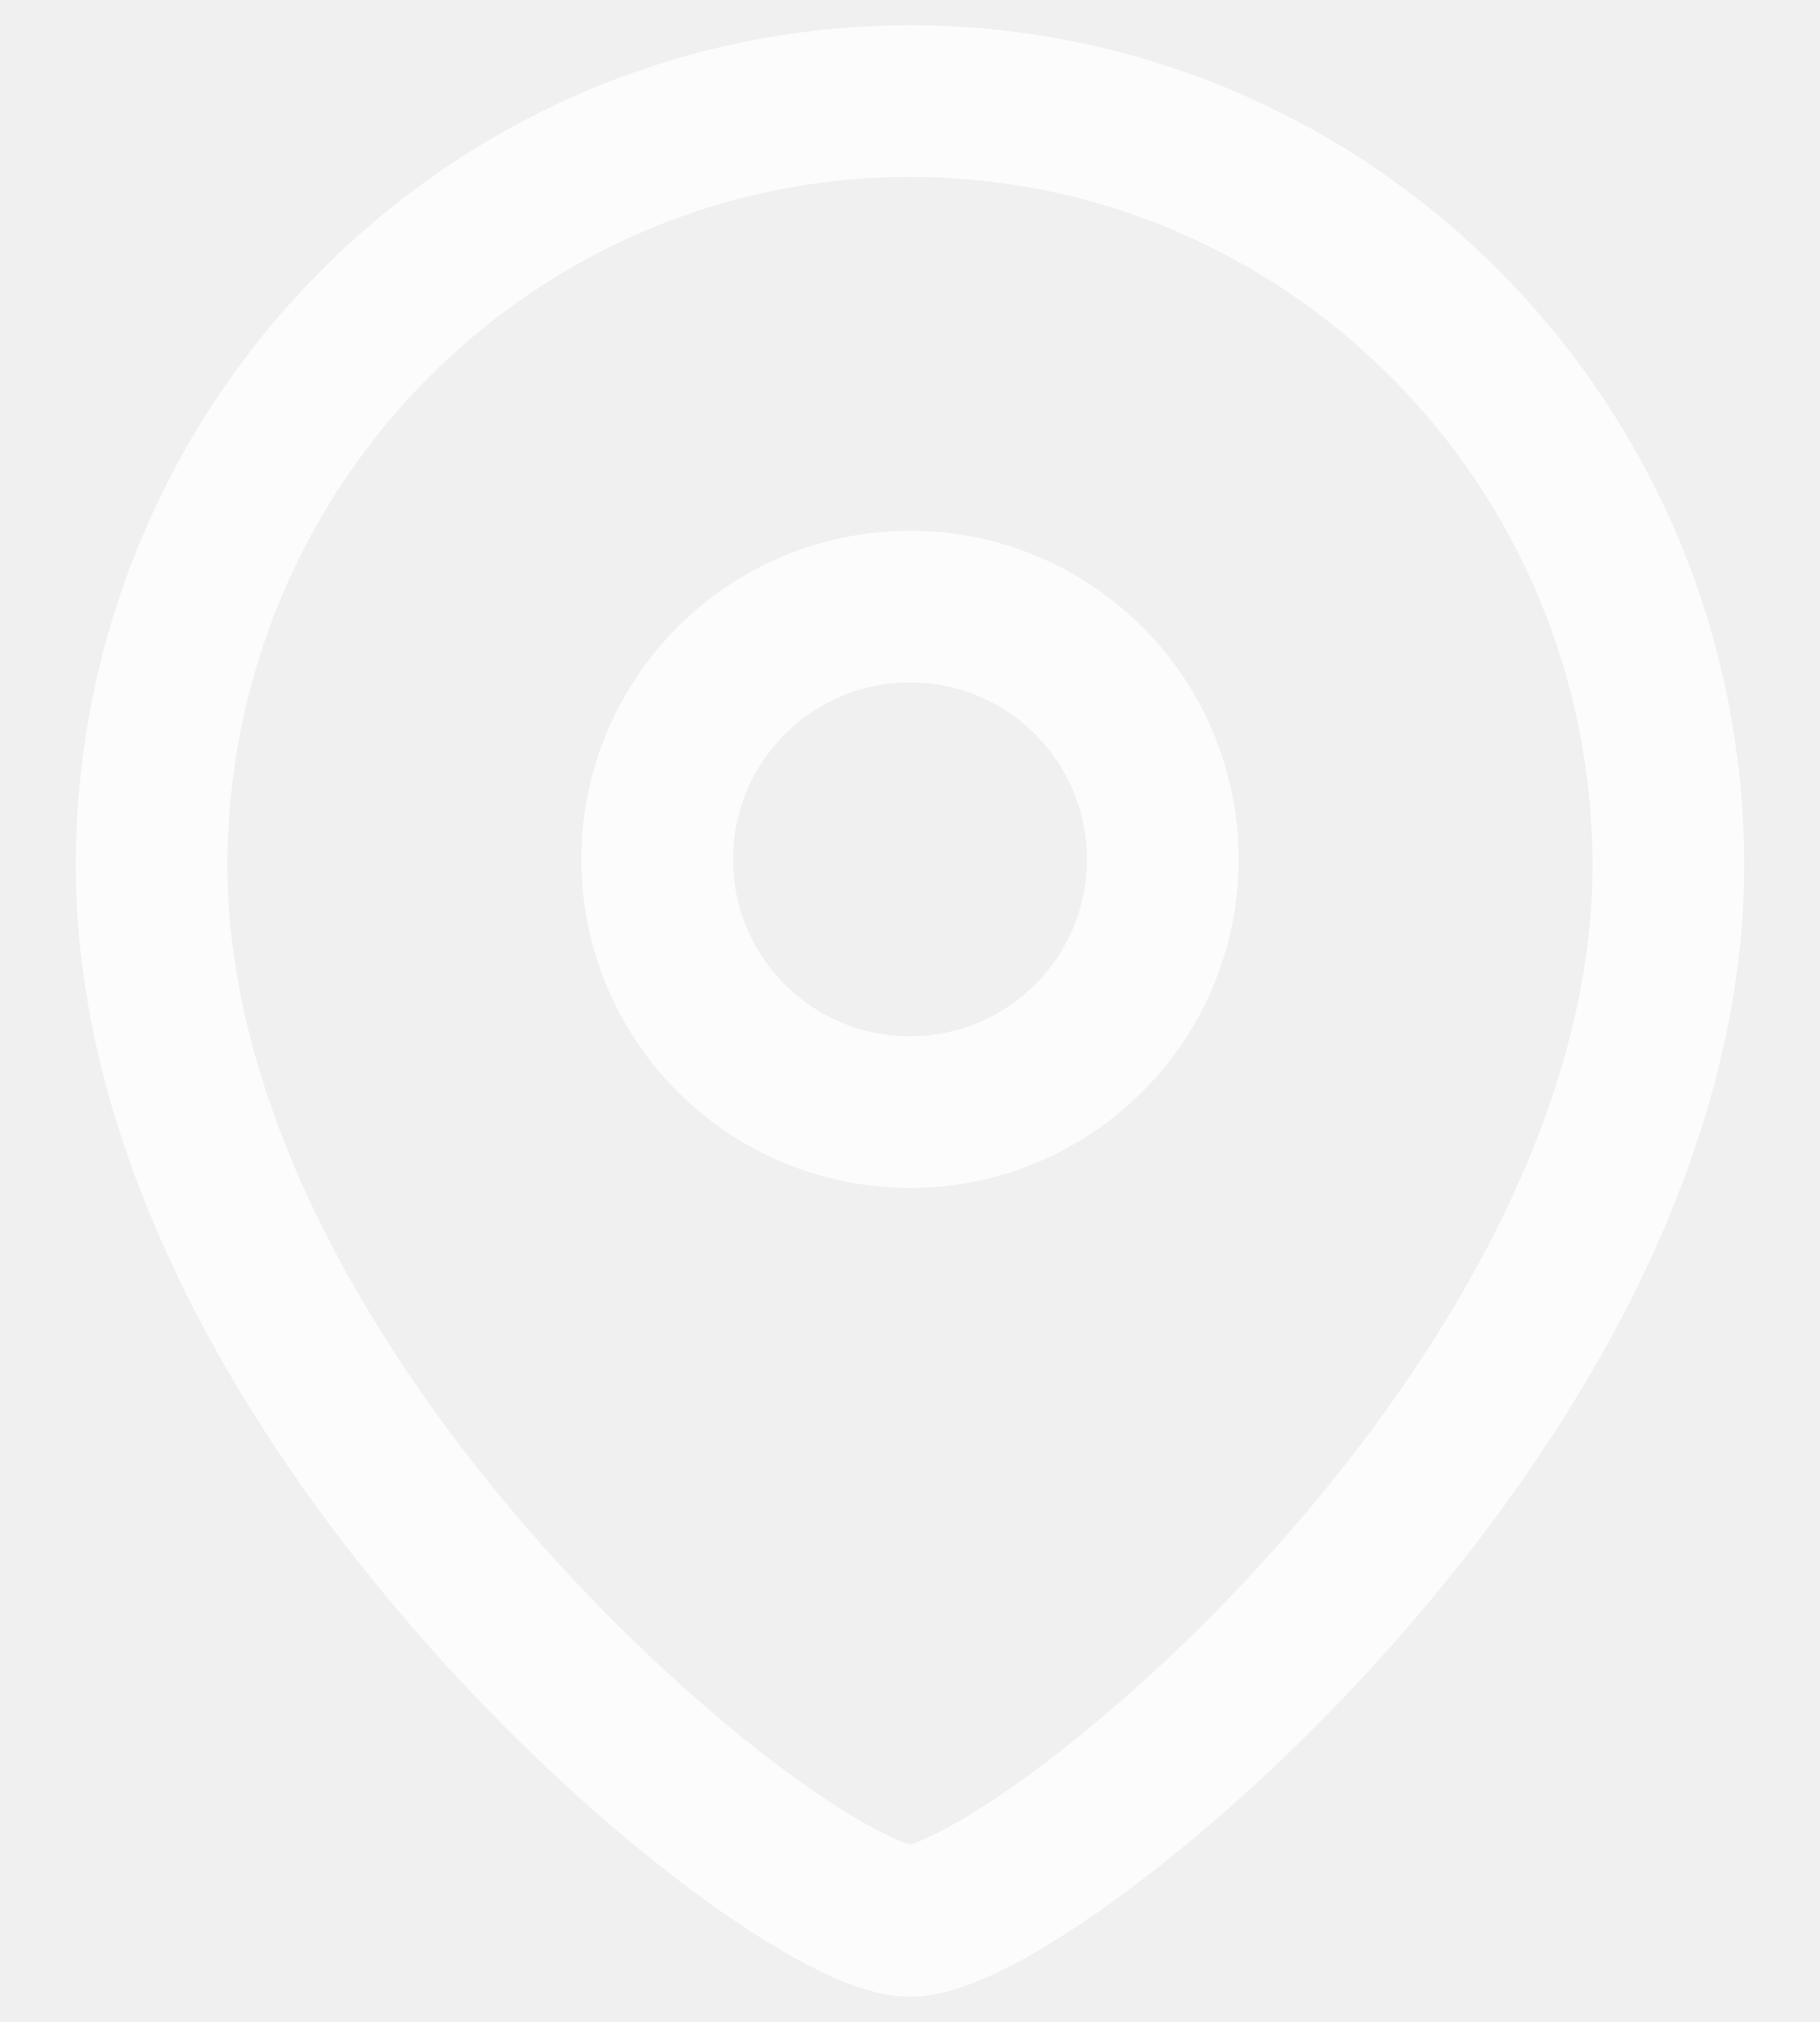
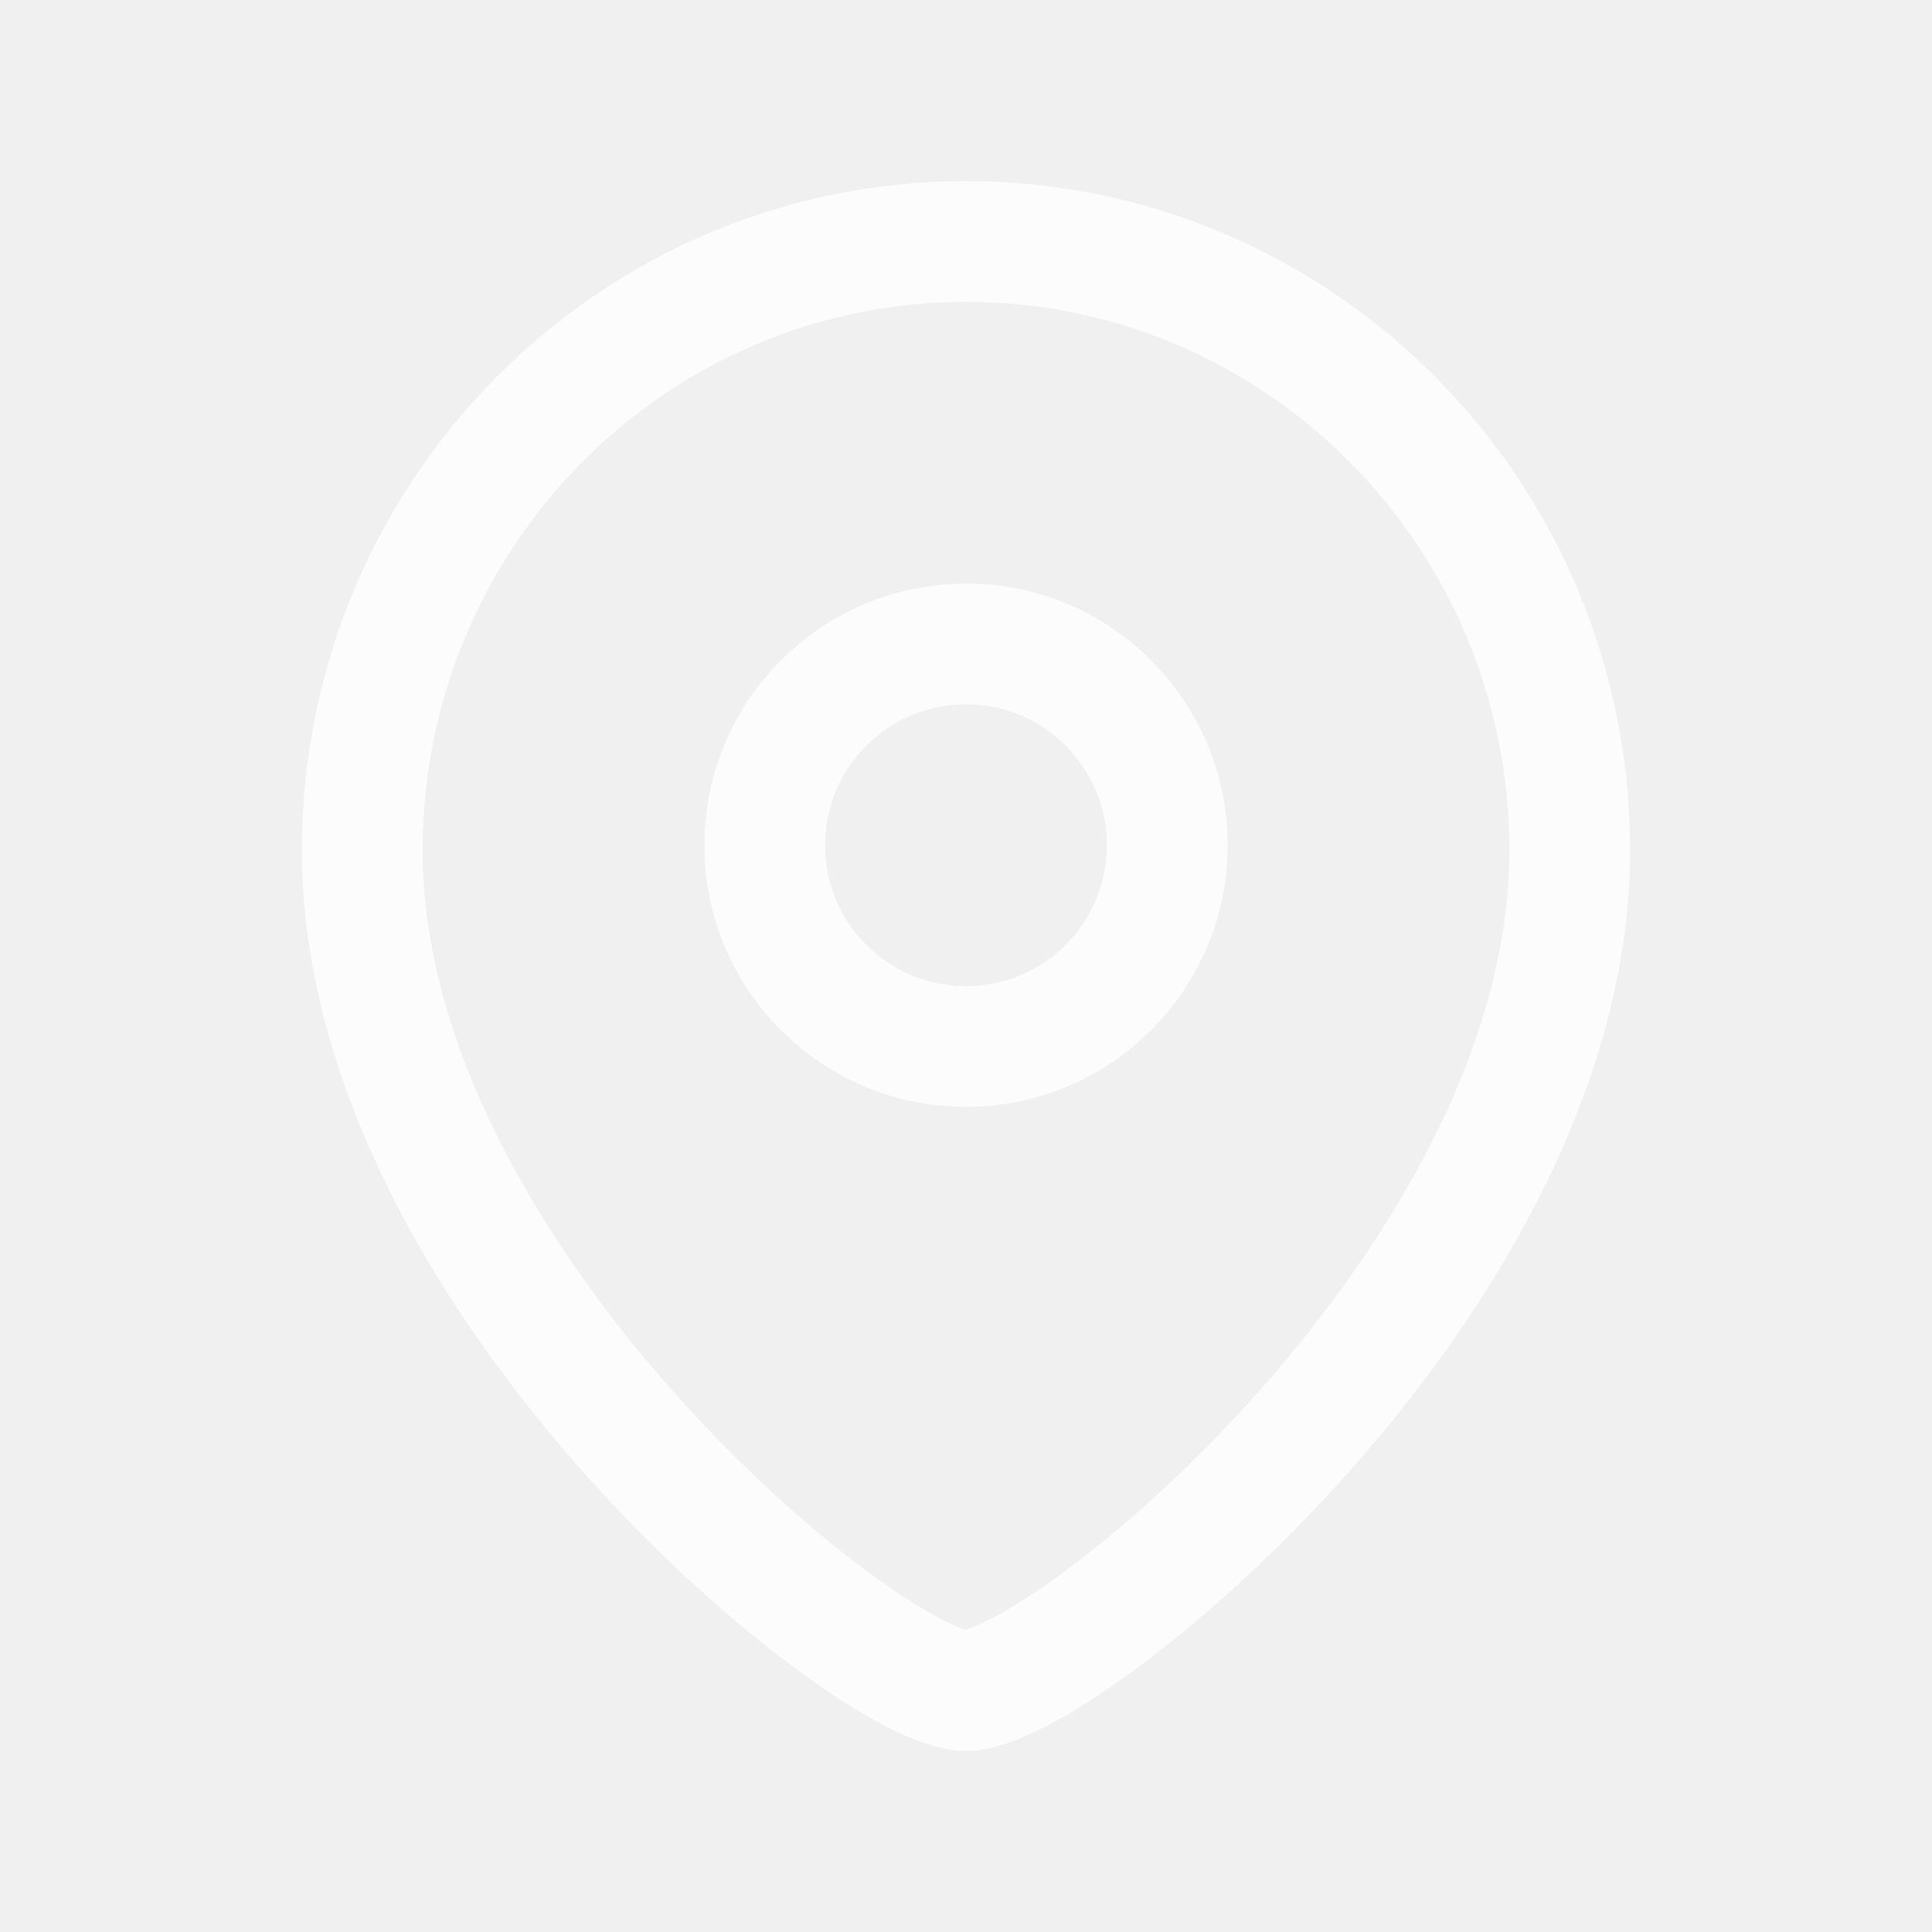
- <svg xmlns="http://www.w3.org/2000/svg" width="18" height="20" viewBox="0 0 18 20" fill="none">
-   <path fill-rule="evenodd" clip-rule="evenodd" d="M11.5 8.501C11.5 7.119 10.381 6 9.001 6C7.619 6 6.5 7.119 6.5 8.501C6.5 9.881 7.619 11 9.001 11C10.381 11 11.5 9.881 11.5 8.501Z" stroke="white" stroke-opacity="0.8" stroke-width="1.5" stroke-linecap="round" stroke-linejoin="round" />
-   <path fill-rule="evenodd" clip-rule="evenodd" d="M9 19C7.801 19 1.5 13.898 1.5 8.563C1.5 4.387 4.857 1 9 1C13.142 1 16.5 4.387 16.5 8.563C16.5 13.898 10.198 19 9 19Z" stroke="white" stroke-opacity="0.8" stroke-width="1.5" stroke-linecap="round" stroke-linejoin="round" />
+ <svg xmlns="http://www.w3.org/2000/svg" width="24" height="24" viewBox="0 0 24 24" fill="none">
+   <path fill-rule="evenodd" clip-rule="evenodd" d="M14.5 10.501C14.5 9.119 13.381 8 12.001 8C10.619 8 9.5 9.119 9.5 10.501C9.5 11.881 10.619 13 12.001 13C13.381 13 14.5 11.881 14.5 10.501Z" stroke="white" stroke-opacity="0.8" stroke-width="1.5" stroke-linecap="round" stroke-linejoin="round" />
+   <path fill-rule="evenodd" clip-rule="evenodd" d="M11.999 21C10.801 21 4.5 15.898 4.5 10.563C4.5 6.387 7.857 3 11.999 3C16.142 3 19.5 6.387 19.5 10.563C19.5 15.898 13.198 21 11.999 21Z" stroke="white" stroke-opacity="0.8" stroke-width="1.5" stroke-linecap="round" stroke-linejoin="round" />
</svg>
